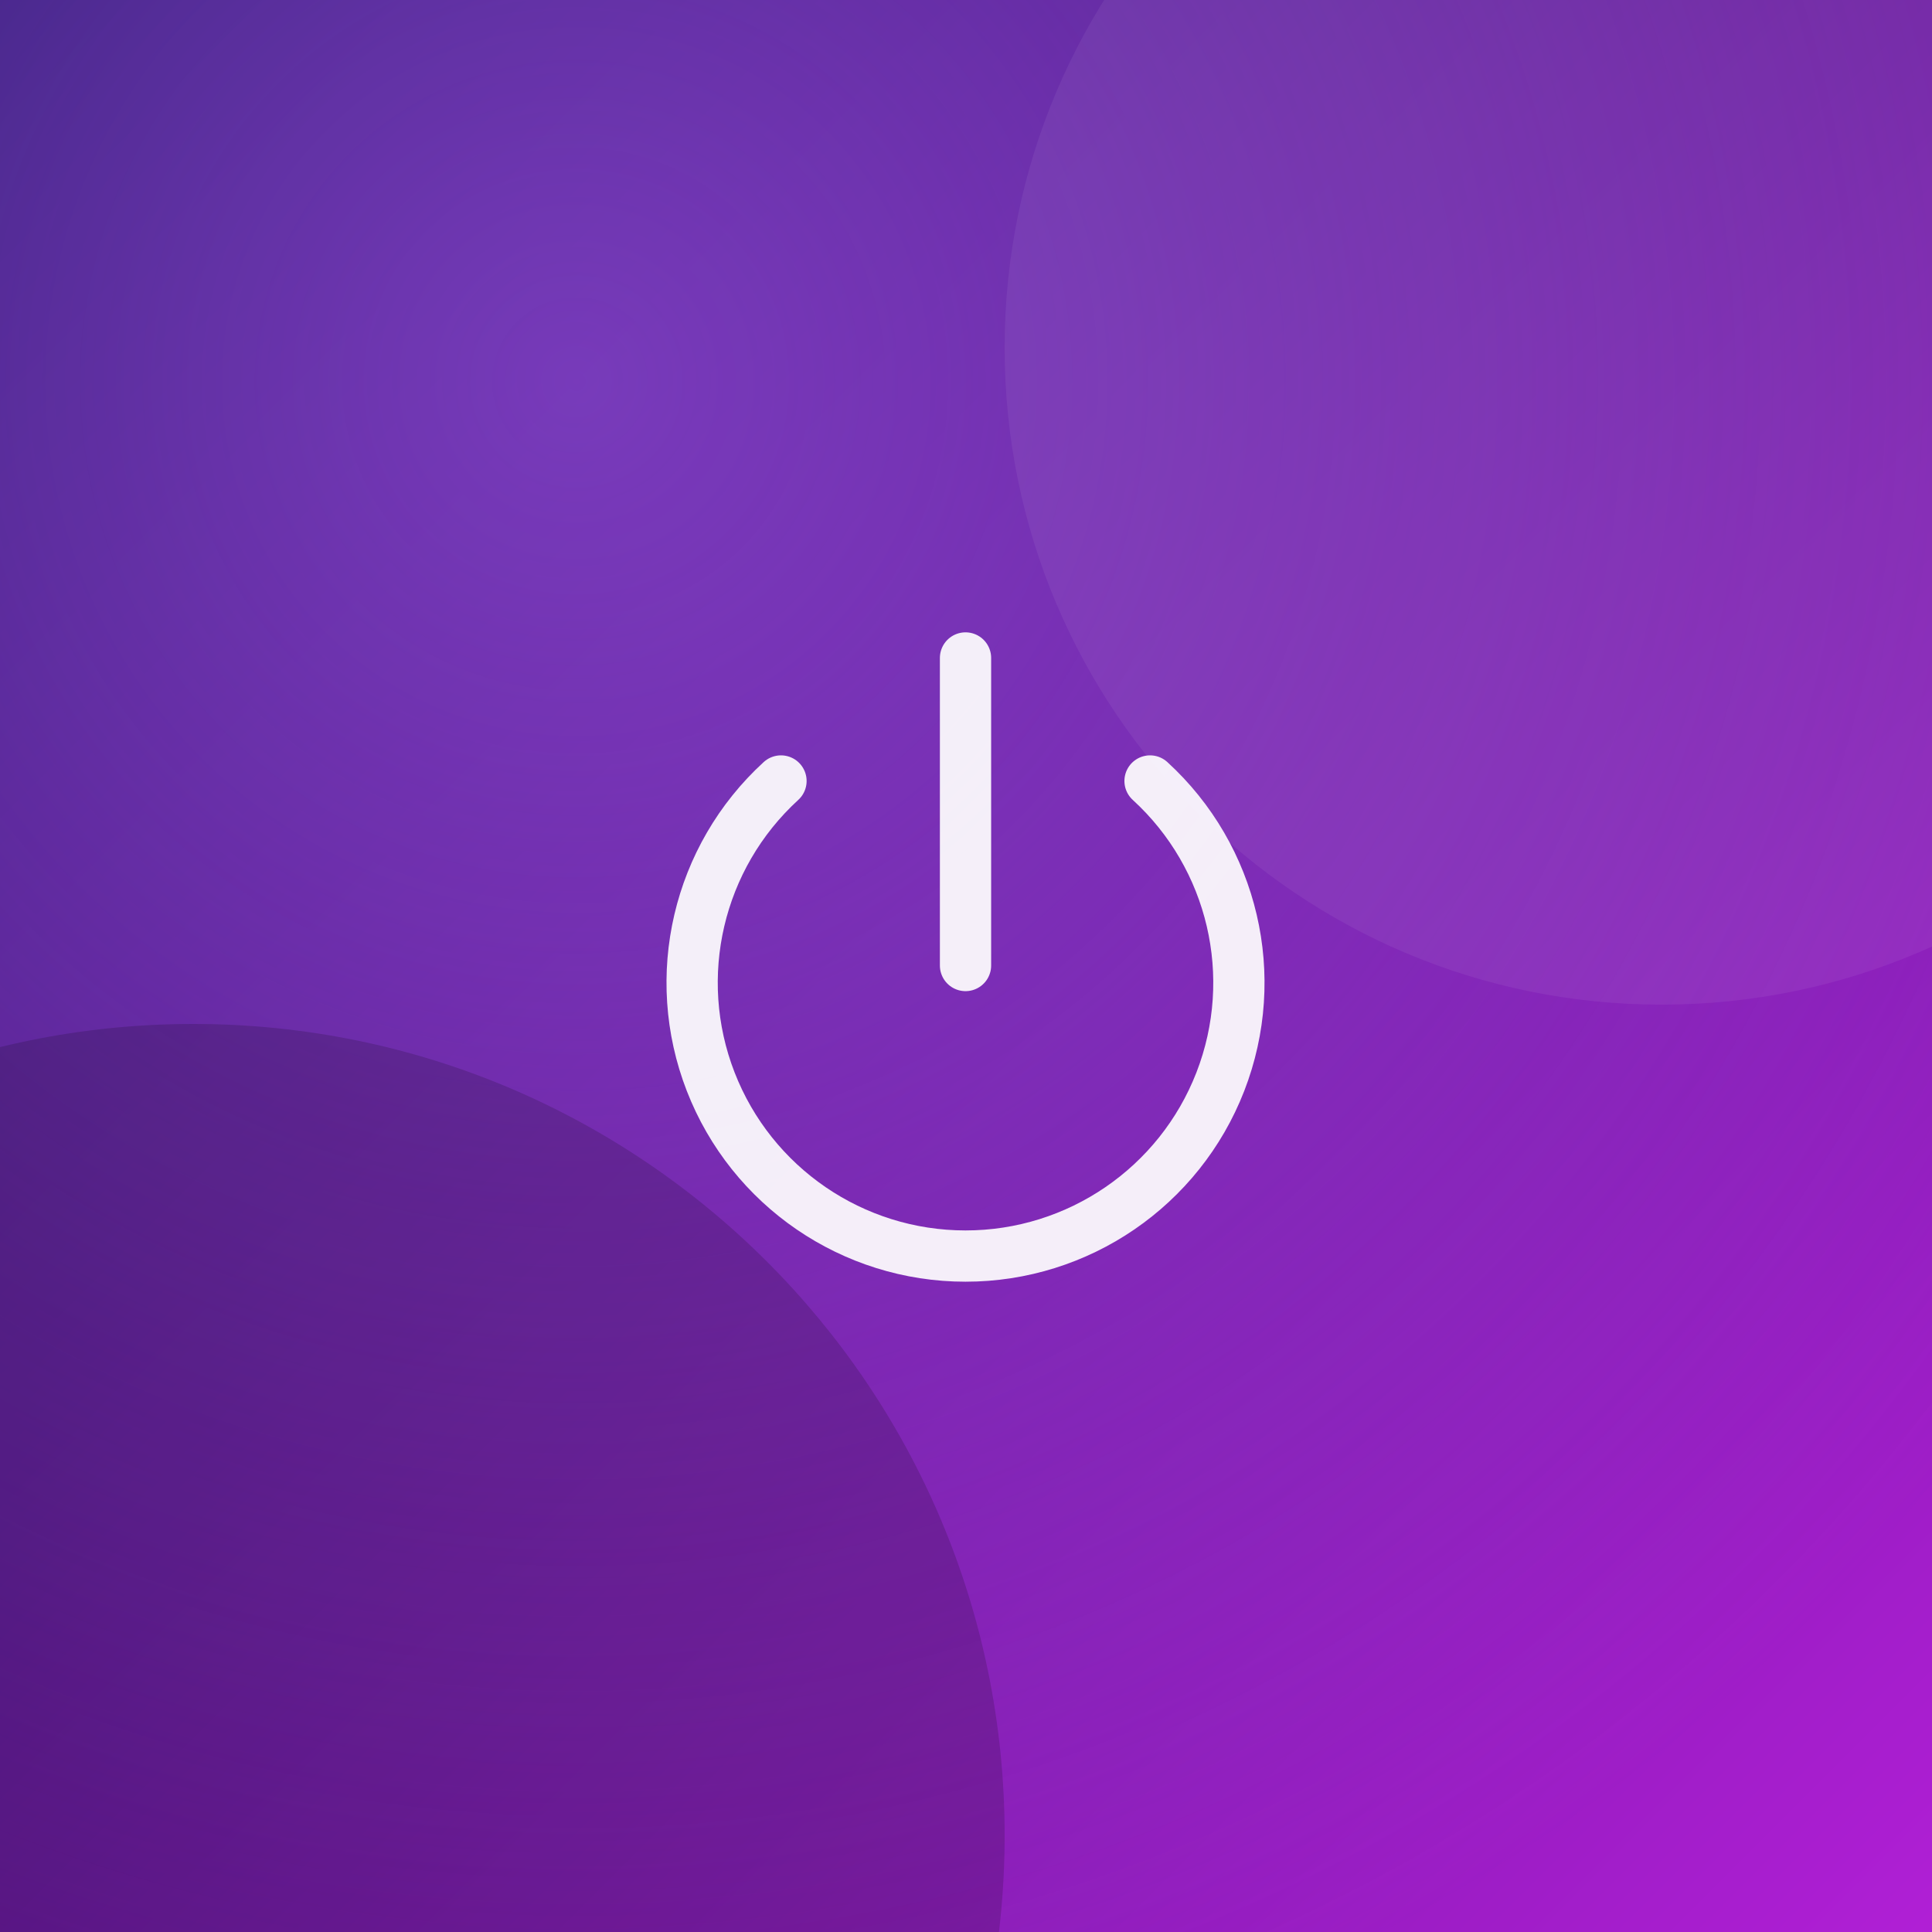
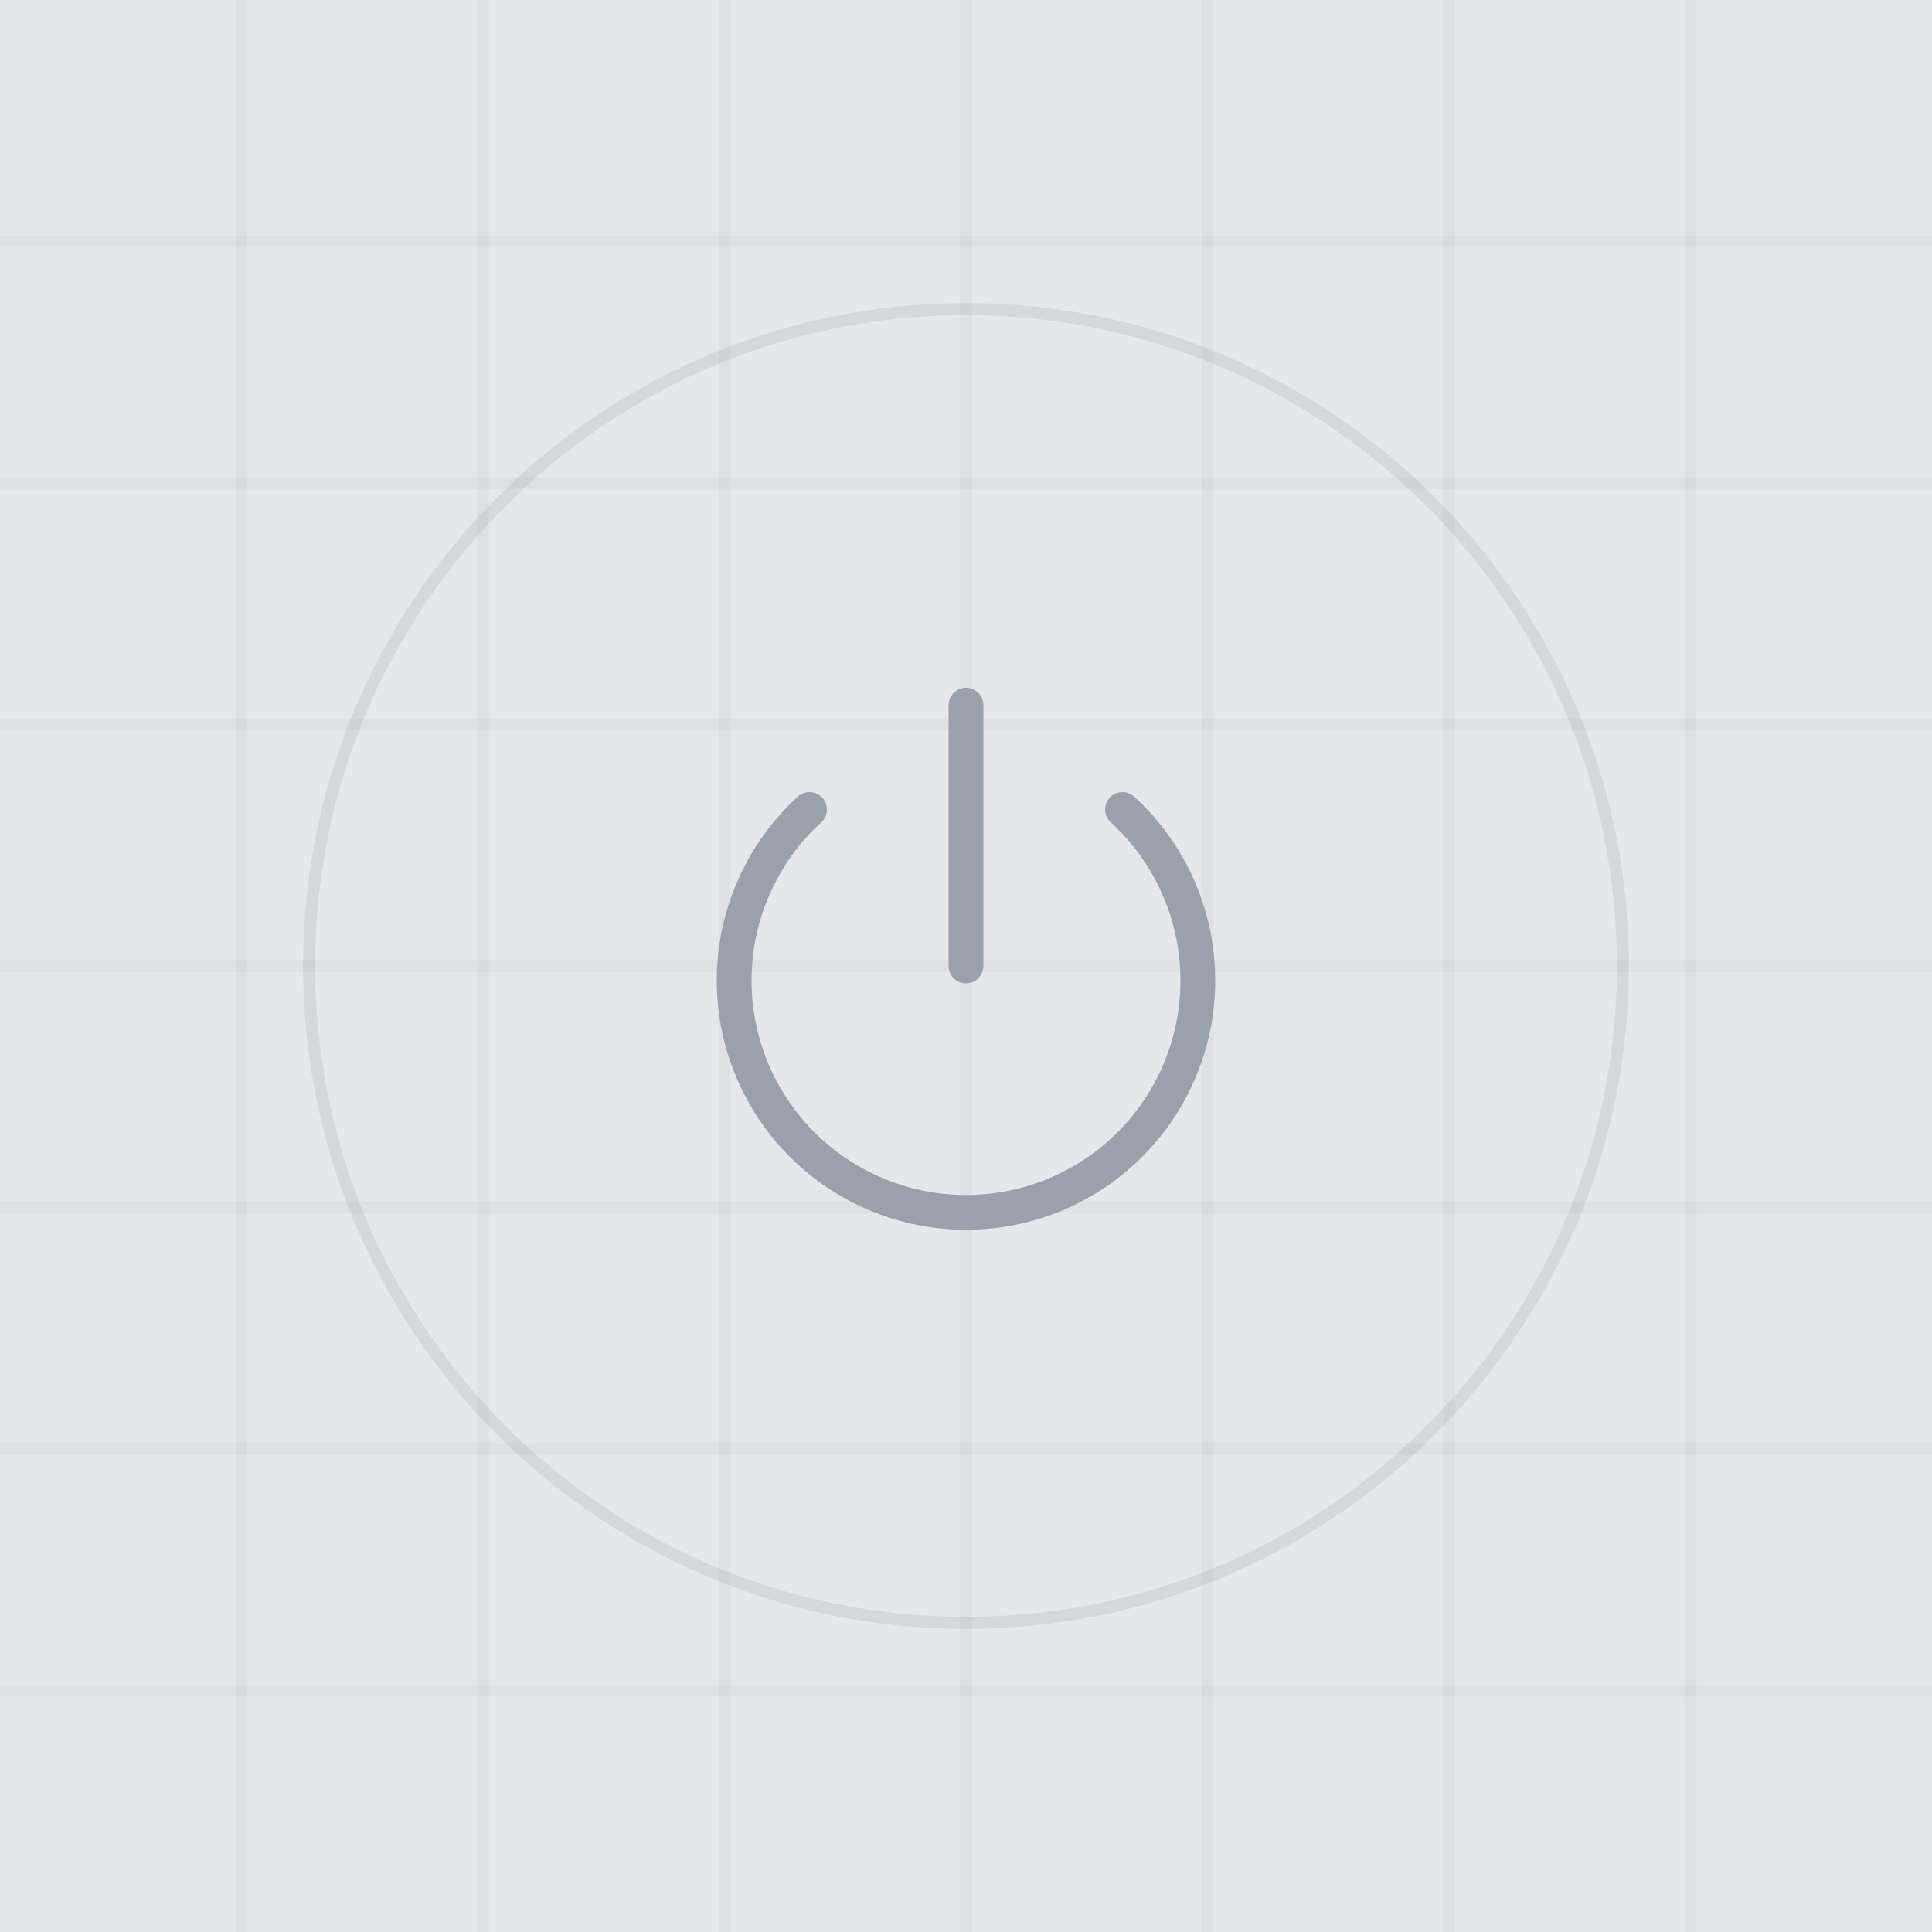
<svg xmlns="http://www.w3.org/2000/svg" viewBox="0 0 160 160" width="160" height="160">
-   <defs>
-     <linearGradient id="g" x1="0" y1="0" x2="1" y2="1">
-       <stop offset="0" stop-color="hsl(250 70% 22%)" />
-       <stop offset="1" stop-color="hsl(288 75% 48%)" />
-     </linearGradient>
-     <radialGradient id="r" cx="0.3" cy="0.2" r="0.9">
-       <stop offset="0" stop-color="hsl(270 80% 64%)" stop-opacity="0.55" />
-       <stop offset="1" stop-color="hsl(270 80% 64%)" stop-opacity="0" />
-     </radialGradient>
-   </defs>
-   <rect width="160" height="160" fill="url(#g)" />
-   <rect width="160" height="160" fill="url(#r)" />
-   <circle cx="137.6" cy="28.8" r="54.4" fill="#fff" fill-opacity="0.06" />
-   <circle cx="16" cy="152" r="67.2" fill="#000" fill-opacity="0.16" />
-   <g transform="translate(46 46) scale(2.83)" fill="none" stroke="#fff" stroke-opacity="0.92" stroke-width="1.5" stroke-linecap="round" stroke-linejoin="round">
+   <rect width="160" height="160" fill="#8b909c" fill-opacity="0.09" />
+   <g fill="none" stroke="#9aa0ac" stroke-opacity="0.10" stroke-width="1">
+     <path d="M20 0V160" />
+     <path d="M40 0V160" />
+     <path d="M60 0V160" />
+     <path d="M80 0V160" />
+     <path d="M100 0V160" />
+     <path d="M120 0V160" />
+     <path d="M140 0V160" />
+     <path d="M0 20H160" />
+     <path d="M0 40H160" />
+     <path d="M0 60H160" />
+     <path d="M0 80H160" />
+     <path d="M0 100H160" />
+     <path d="M0 120H160" />
+     <path d="M0 140H160" />
+   </g>
+   <g fill="none" stroke="#9aa0ac" stroke-opacity="0.22" stroke-width="1">
+     <circle cx="80" cy="80" r="54.4" />
+   </g>
+   <g transform="translate(51.2 51.2) scale(2.4)" fill="none" stroke="#9aa0ac" stroke-width="1.2" stroke-linecap="round" stroke-linejoin="round">
    <path d="M12 3v9" />
    <path d="M6.6 6.6a8 8 0 1 0 10.8 0" />
  </g>
</svg>
